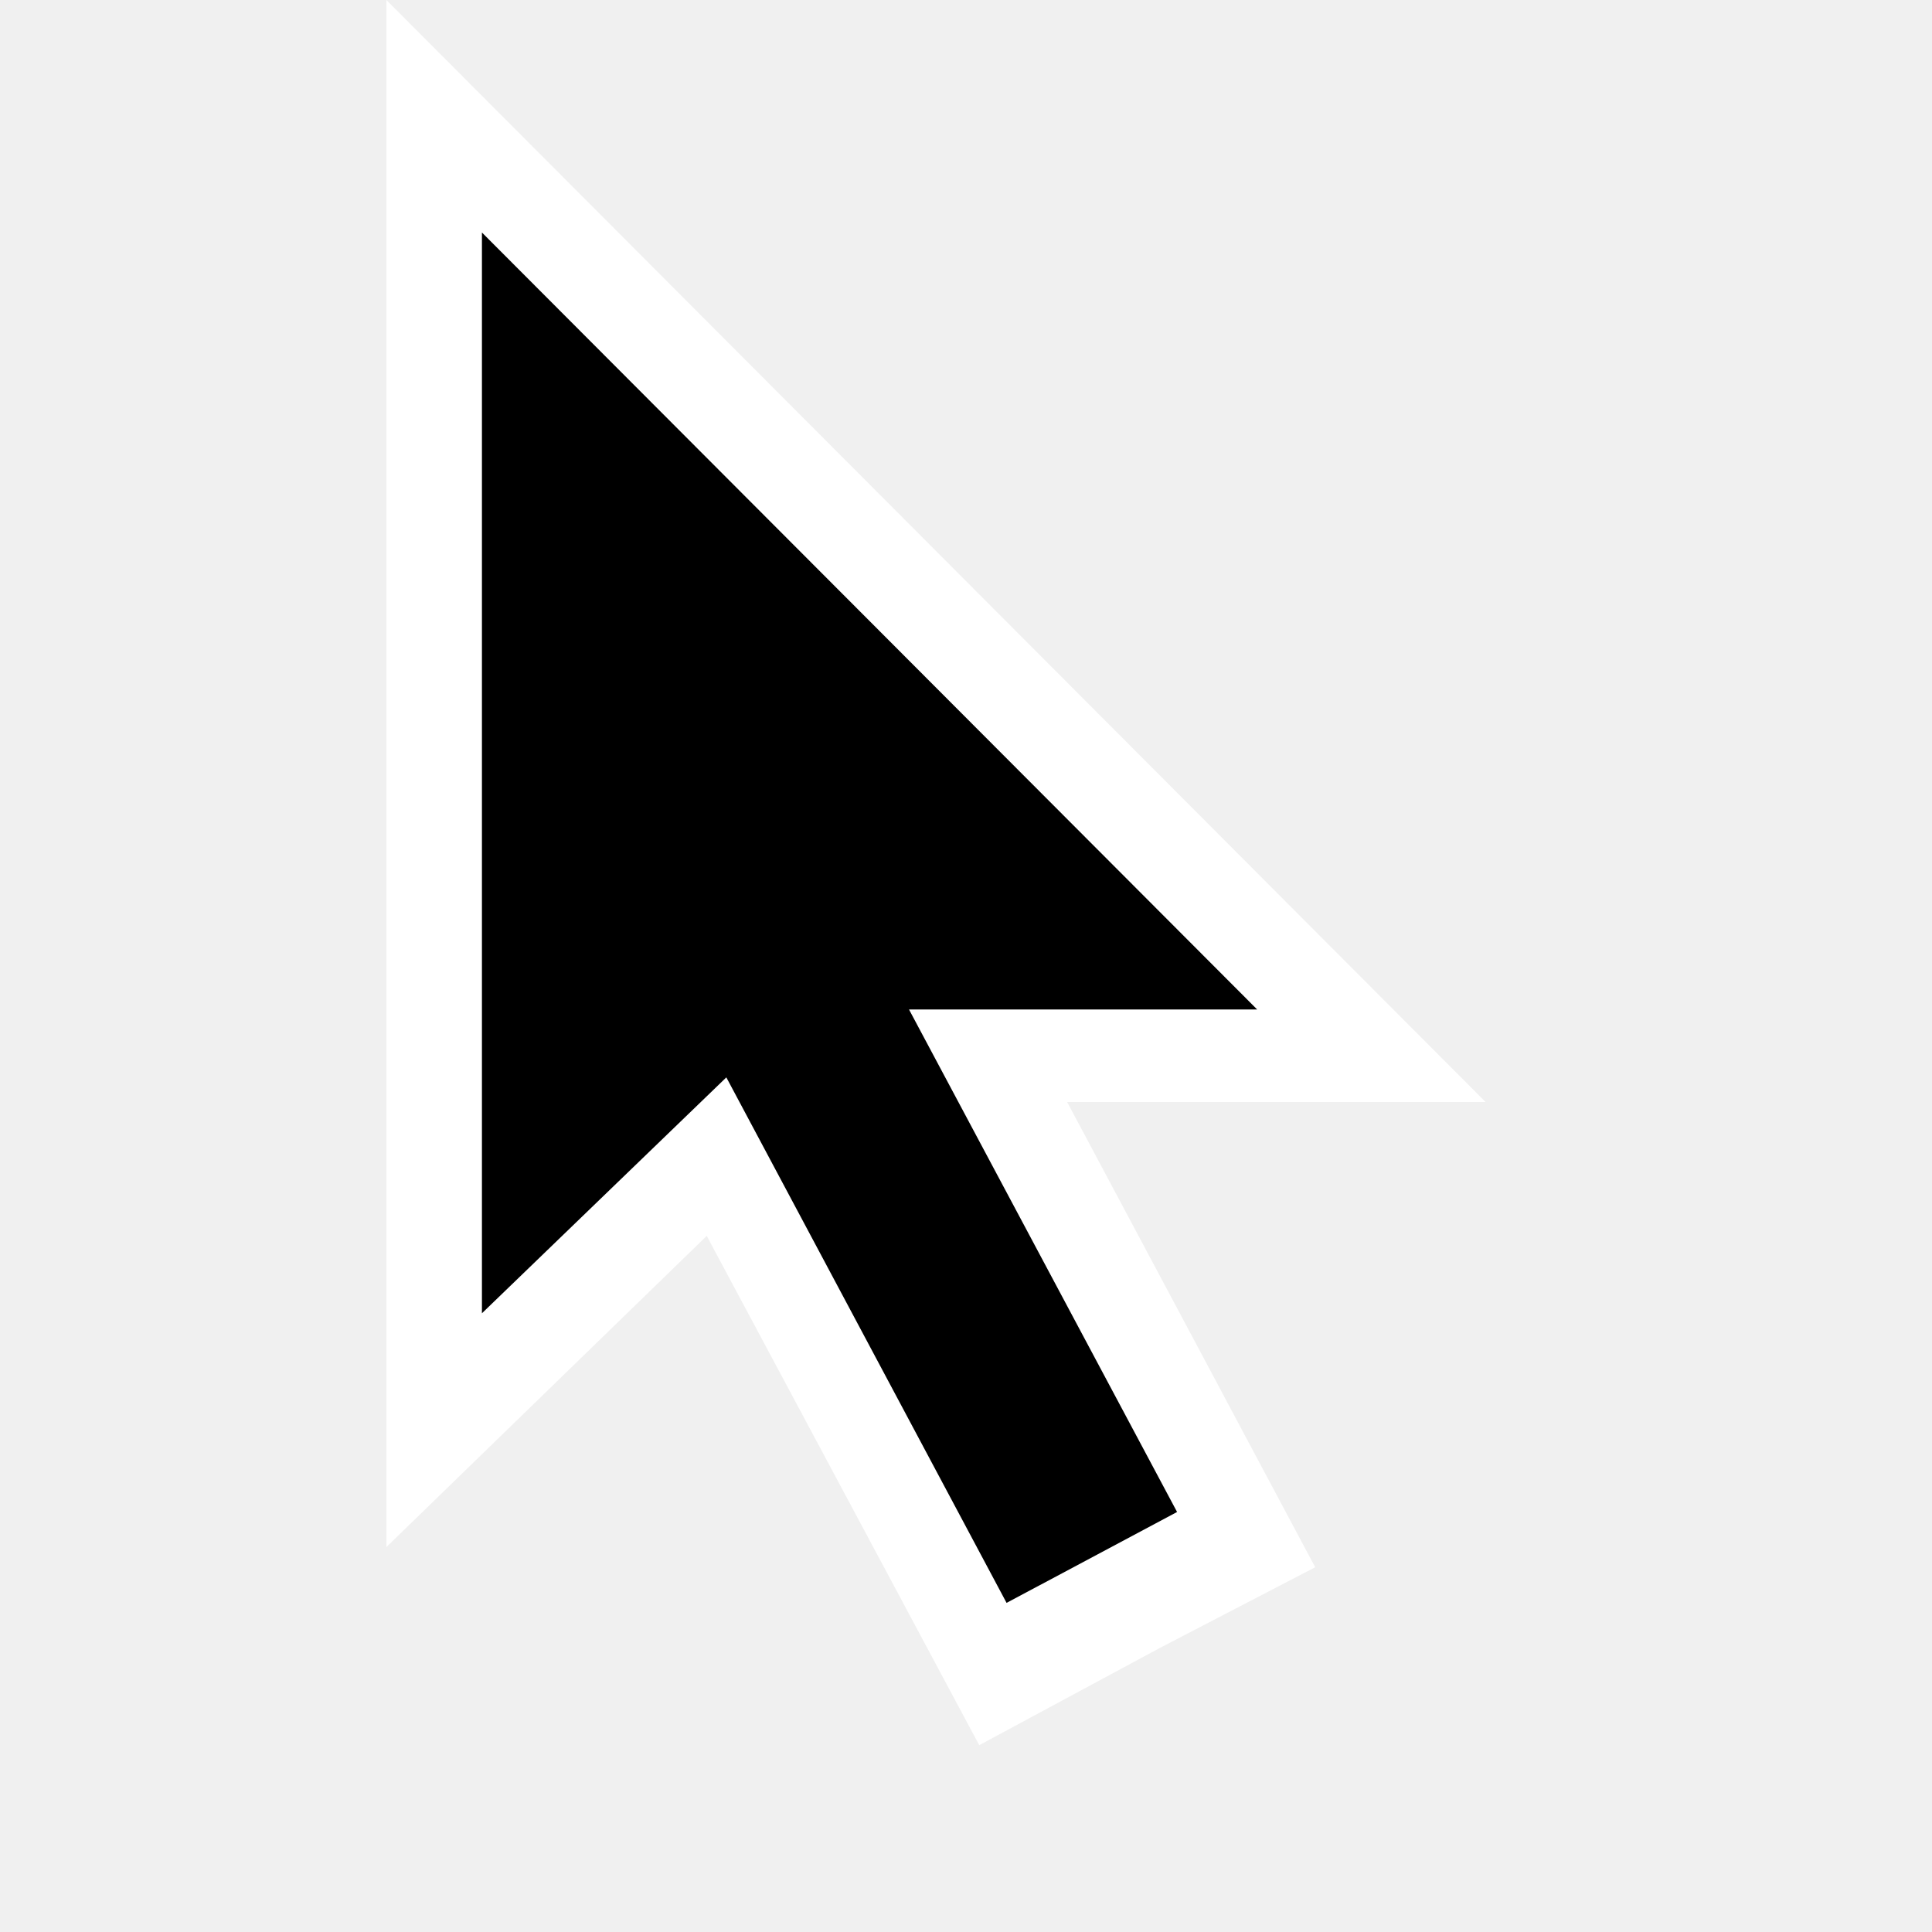
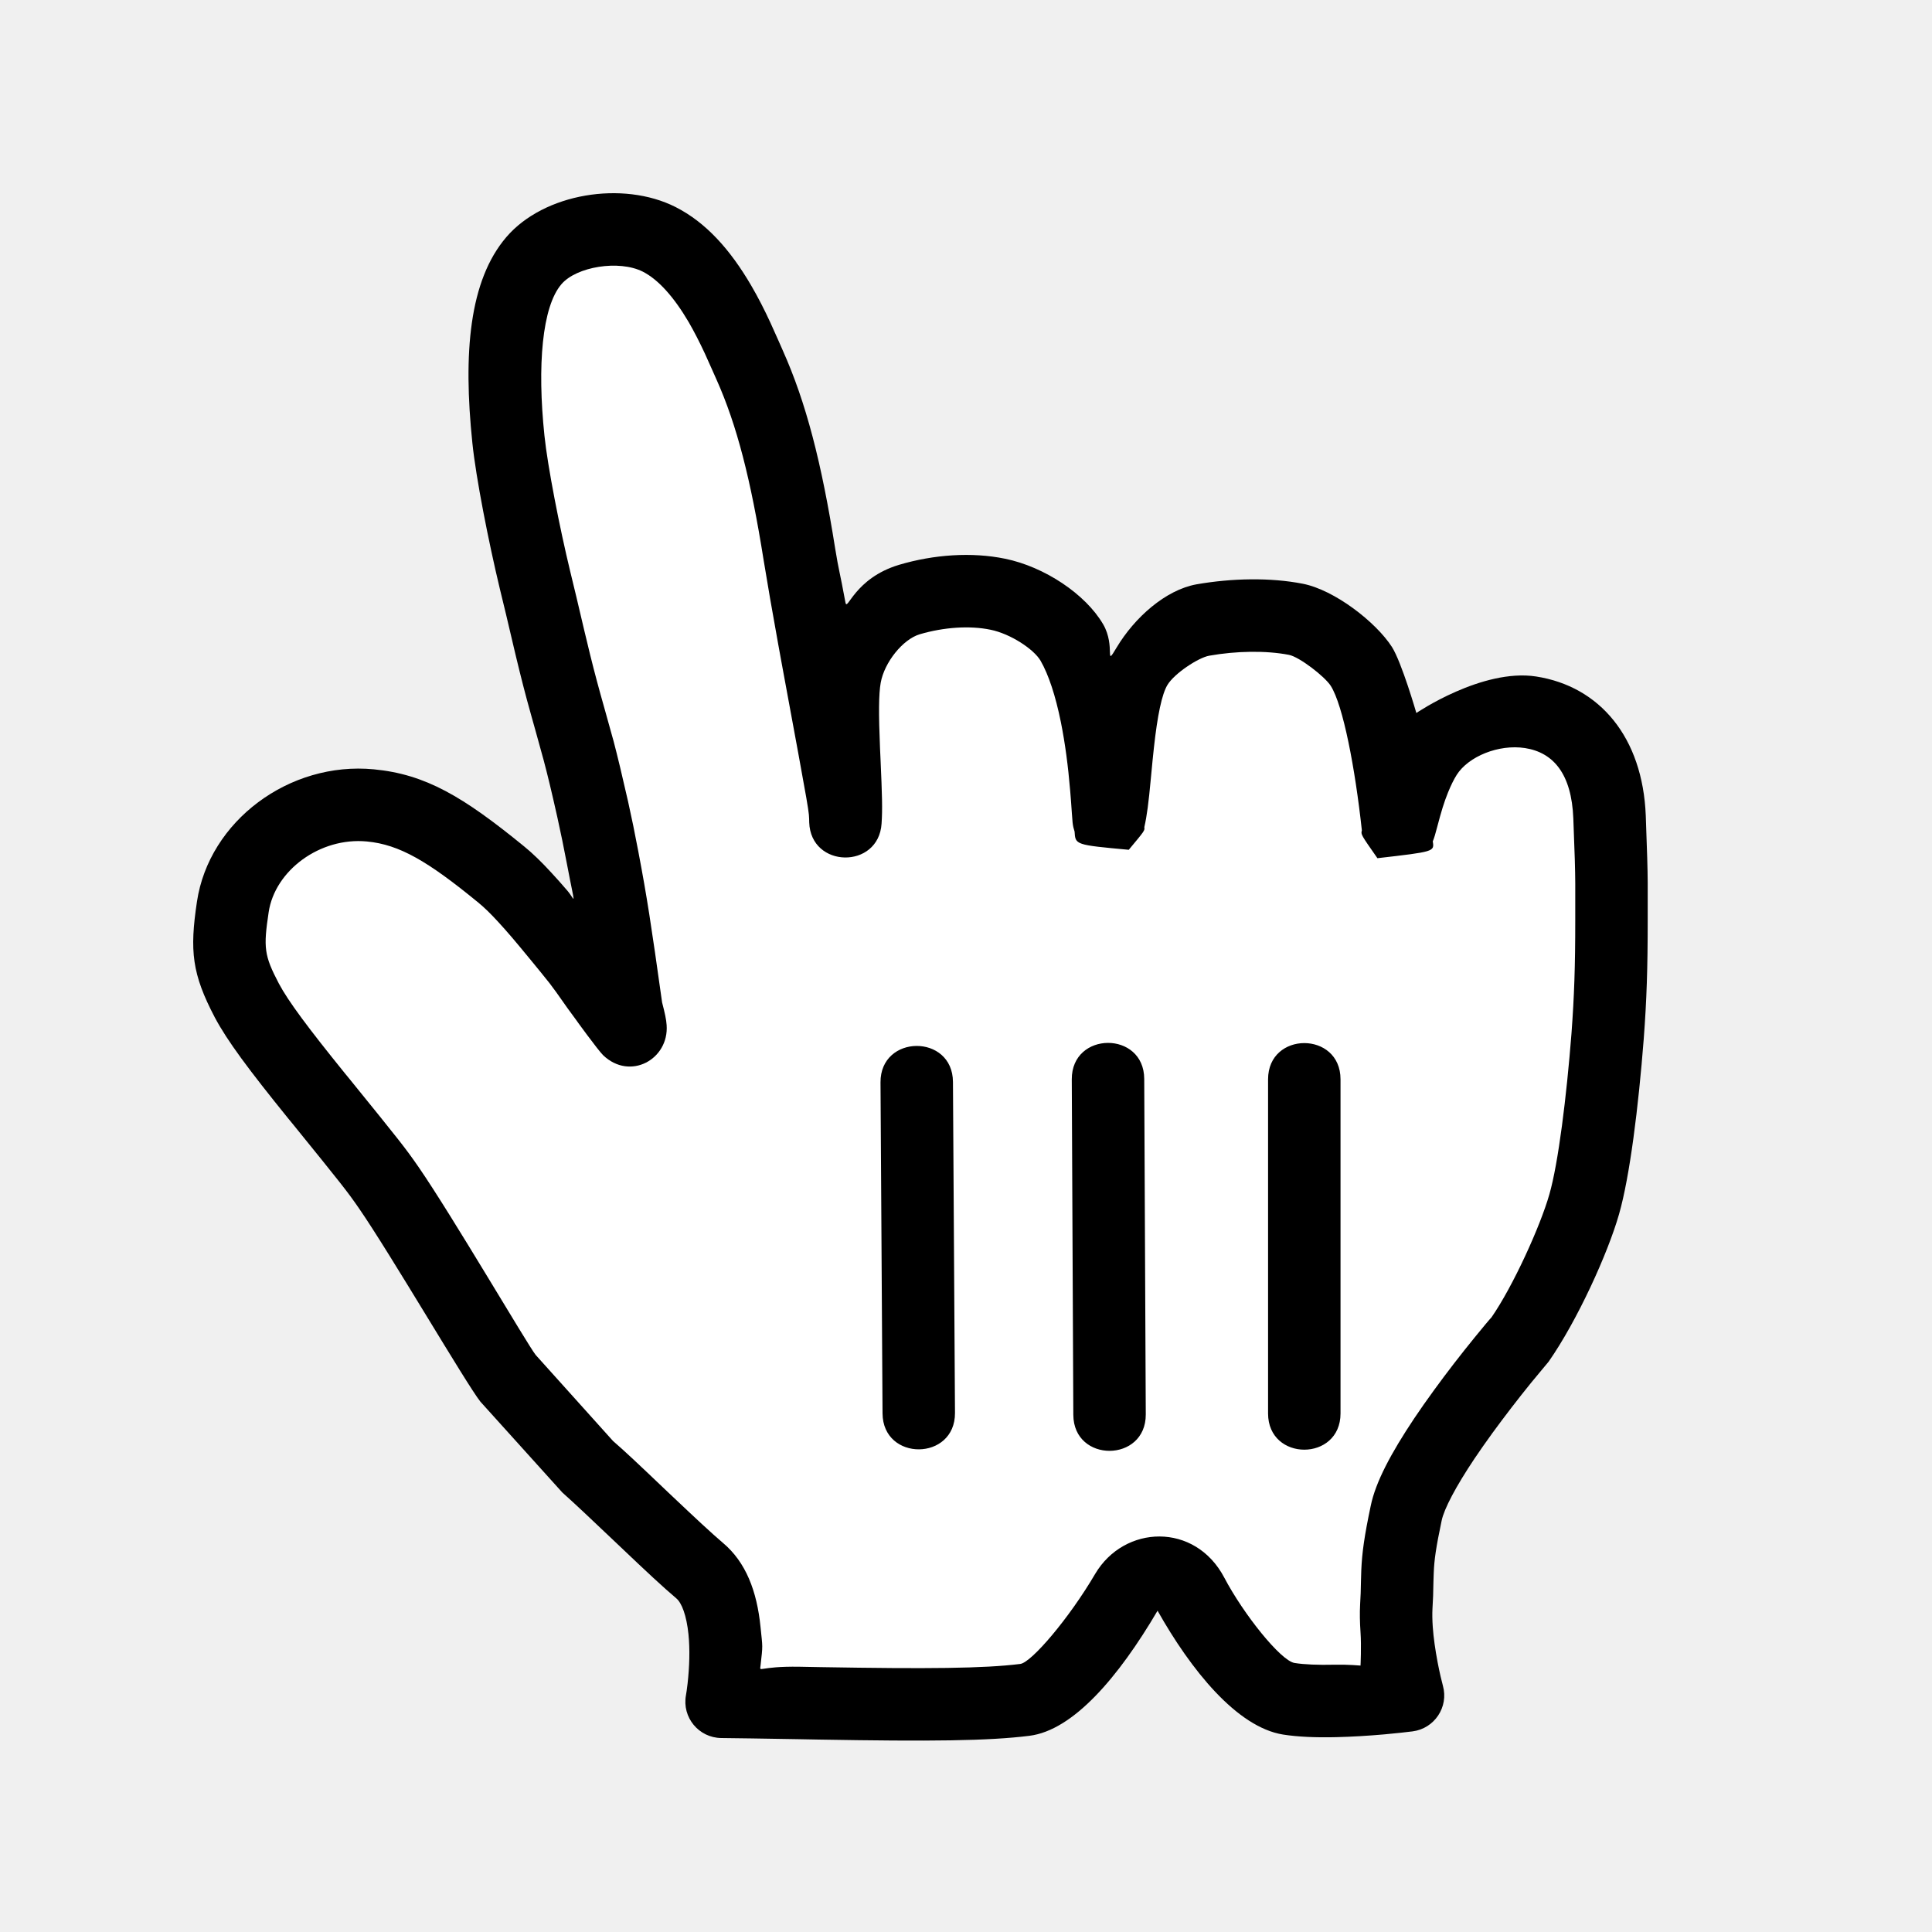
<svg xmlns="http://www.w3.org/2000/svg" width="20" height="20" viewBox="0 0 20 20" fill="none">
-   <path fill-rule="evenodd" clip-rule="evenodd" d="M10.137 18.066L12 17.063L13.615 16.224L11.047 11.408H15.379L4 0V16.015L7.316 12.794L10.137 18.066Z" fill="white" />
-   <path fill-rule="evenodd" clip-rule="evenodd" d="M10.42 16.593L12.185 15.652L9.41 10.45H13.014L4.989 2.407V13.595L7.519 11.153L10.42 16.593Z" fill="black" />
+   <path fill-rule="evenodd" clip-rule="evenodd" d="M5.821 15.45C5.971 15.585 6.075 15.683 6.395 15.987C6.709 16.286 6.861 16.427 7 16.545C7.058 16.593 7.107 16.724 7.127 16.918C7.143 17.077 7.137 17.255 7.118 17.427C7.111 17.486 7.105 17.529 7.101 17.549C7.059 17.778 7.233 17.989 7.466 17.992C7.675 17.994 7.837 17.997 8.263 18.004C8.37 18.006 8.37 18.006 8.477 18.008C9.638 18.028 10.23 18.022 10.656 17.969C11.11 17.912 11.578 17.363 11.983 16.674C12.326 17.283 12.802 17.879 13.282 17.956C13.435 17.98 13.619 17.988 13.833 17.983C13.993 17.979 14.162 17.969 14.332 17.954C14.46 17.942 14.563 17.931 14.624 17.923C14.85 17.893 14.998 17.671 14.937 17.451C14.924 17.404 14.903 17.317 14.882 17.207C14.858 17.08 14.84 16.956 14.832 16.843C14.827 16.771 14.826 16.706 14.829 16.65C14.835 16.553 14.837 16.498 14.839 16.371C14.84 16.324 14.84 16.324 14.842 16.283C14.847 16.148 14.865 16.02 14.924 15.741C14.949 15.62 15.071 15.388 15.263 15.101C15.321 15.015 15.383 14.926 15.45 14.834C15.578 14.659 15.714 14.482 15.851 14.313C15.934 14.212 15.997 14.136 16.032 14.095C16.328 13.671 16.644 12.976 16.76 12.57C16.872 12.179 16.961 11.46 17.016 10.754C17.046 10.353 17.057 10.03 17.057 9.523C17.057 9.434 17.057 9.434 17.057 9.36C17.057 9.24 17.057 9.195 17.057 9.138C17.056 8.985 17.051 8.833 17.037 8.444C17.005 7.631 16.559 7.105 15.902 7.003C15.343 6.917 14.662 7.381 14.662 7.381C14.662 7.381 14.511 6.858 14.409 6.697C14.242 6.438 13.814 6.107 13.487 6.043C13.151 5.977 12.752 5.985 12.386 6.049C12.065 6.107 11.745 6.393 11.56 6.702C11.428 6.923 11.552 6.691 11.42 6.463C11.237 6.149 10.811 5.867 10.405 5.784C10.061 5.713 9.667 5.74 9.307 5.847C8.844 5.986 8.77 6.338 8.752 6.237C8.69 5.899 8.685 5.921 8.646 5.68C8.504 4.785 8.344 4.165 8.102 3.625C8.116 3.656 8.013 3.422 7.976 3.342C7.912 3.203 7.847 3.077 7.776 2.955C7.558 2.582 7.307 2.302 6.993 2.143C6.447 1.867 5.63 2.001 5.242 2.454C4.857 2.903 4.793 3.655 4.89 4.586C4.927 4.947 5.057 5.606 5.174 6.094C5.216 6.263 5.252 6.417 5.319 6.702C5.331 6.751 5.331 6.751 5.342 6.799C5.394 7.015 5.439 7.192 5.494 7.387C5.488 7.367 5.591 7.731 5.612 7.812C5.62 7.839 5.62 7.839 5.627 7.866C5.668 8.02 5.708 8.185 5.77 8.462C5.804 8.614 5.837 8.777 5.87 8.949C5.959 9.419 5.959 9.321 5.874 9.221C5.815 9.152 5.759 9.089 5.705 9.031C5.606 8.923 5.514 8.834 5.427 8.763C4.792 8.244 4.404 8.015 3.87 7.964C2.995 7.88 2.164 8.499 2.039 9.333C1.962 9.845 1.987 10.081 2.224 10.533C2.354 10.777 2.574 11.072 2.985 11.58C3.01 11.611 3.01 11.611 3.036 11.642C3.54 12.264 3.595 12.333 3.715 12.507C4.04 12.977 4.829 14.329 4.973 14.51L5.821 15.45Z" fill="black" />
+   <path fill-rule="evenodd" clip-rule="evenodd" d="M3.618 11.169C3.593 11.139 3.593 11.139 3.568 11.108C3.191 10.642 2.984 10.365 2.887 10.182C2.734 9.89 2.726 9.811 2.781 9.444C2.845 9.012 3.312 8.664 3.799 8.711C4.136 8.743 4.43 8.916 4.952 9.344C5.009 9.39 5.077 9.456 5.155 9.541C5.201 9.591 5.25 9.646 5.303 9.708C5.383 9.801 5.65 10.128 5.611 10.081C5.669 10.151 5.711 10.205 5.758 10.271C5.852 10.405 5.905 10.48 5.977 10.576C5.943 10.531 6.192 10.874 6.244 10.924C6.523 11.19 6.926 10.966 6.901 10.612C6.897 10.553 6.883 10.489 6.854 10.377C6.739 9.558 6.699 9.295 6.607 8.81C6.573 8.63 6.538 8.459 6.502 8.298C6.437 8.012 6.395 7.838 6.352 7.673C6.344 7.644 6.344 7.644 6.336 7.616C6.313 7.531 6.209 7.161 6.216 7.186C6.165 7.001 6.121 6.832 6.072 6.624C6.06 6.577 6.06 6.577 6.049 6.529C5.983 6.246 5.945 6.088 5.903 5.916C5.793 5.461 5.669 4.829 5.636 4.509C5.56 3.784 5.612 3.174 5.812 2.942C5.967 2.76 6.408 2.688 6.654 2.812C6.815 2.894 6.976 3.074 7.129 3.334C7.186 3.433 7.24 3.538 7.296 3.658C7.329 3.73 7.429 3.956 7.418 3.931C7.628 4.401 7.772 4.962 7.905 5.798C7.945 6.045 7.994 6.326 8.056 6.669C8.075 6.771 8.075 6.771 8.093 6.872C8.395 8.508 8.373 8.384 8.377 8.514C8.393 8.99 9.095 9.001 9.126 8.526C9.136 8.375 9.132 8.241 9.115 7.855C9.112 7.8 9.112 7.8 9.11 7.746C9.095 7.39 9.096 7.185 9.117 7.068C9.155 6.856 9.346 6.618 9.521 6.566C9.768 6.493 10.038 6.474 10.254 6.519C10.461 6.561 10.703 6.721 10.772 6.84C10.855 6.984 10.927 7.203 10.982 7.475C11.026 7.694 11.057 7.93 11.078 8.181C11.085 8.259 11.089 8.32 11.096 8.42C11.099 8.462 11.099 8.462 11.102 8.496C11.103 8.513 11.103 8.513 11.107 8.541C11.11 8.56 11.11 8.56 11.124 8.608C11.132 8.746 11.132 8.746 11.685 8.797C11.851 8.598 11.851 8.598 11.846 8.563C11.873 8.444 11.89 8.312 11.913 8.064C11.928 7.903 11.936 7.824 11.945 7.742C11.982 7.402 12.028 7.186 12.085 7.091C12.156 6.972 12.405 6.808 12.517 6.788C12.797 6.738 13.105 6.733 13.343 6.779C13.451 6.8 13.714 7.003 13.776 7.1C13.904 7.302 14.028 7.951 14.098 8.596C14.087 8.638 14.087 8.638 14.259 8.884C14.849 8.816 14.849 8.816 14.832 8.71C14.848 8.672 14.86 8.628 14.878 8.56C14.92 8.4 14.948 8.307 14.99 8.203C15.019 8.132 15.049 8.07 15.08 8.021C15.201 7.831 15.513 7.702 15.787 7.744C16.081 7.79 16.269 8.011 16.287 8.473C16.302 8.854 16.306 9 16.307 9.144C16.307 9.197 16.307 9.239 16.307 9.359C16.307 9.433 16.307 9.433 16.307 9.523C16.307 10.012 16.296 10.316 16.268 10.697C16.217 11.35 16.132 12.04 16.039 12.364C15.945 12.694 15.663 13.315 15.44 13.637C15.424 13.653 15.356 13.734 15.269 13.841C15.124 14.019 14.979 14.206 14.844 14.392C14.771 14.492 14.703 14.589 14.64 14.683C14.397 15.047 14.24 15.344 14.19 15.587C14.123 15.904 14.1 16.072 14.092 16.254C14.091 16.305 14.091 16.305 14.089 16.355C14.087 16.473 14.085 16.521 14.08 16.607C14.075 16.698 14.077 16.794 14.084 16.896C14.094 17.042 14.084 17.242 14.084 17.242C14.084 17.242 13.957 17.23 13.816 17.233C13.644 17.237 13.5 17.231 13.401 17.215C13.258 17.192 12.872 16.709 12.674 16.332C12.371 15.756 11.638 15.784 11.337 16.293C11.066 16.755 10.677 17.21 10.562 17.225C10.187 17.272 9.607 17.277 8.49 17.258C8.383 17.256 8.383 17.256 8.277 17.254C7.848 17.247 7.864 17.319 7.873 17.242C7.898 17.021 7.895 17.063 7.873 16.843C7.836 16.473 7.722 16.172 7.484 15.972C7.362 15.868 7.215 15.731 6.919 15.451C6.582 15.13 6.477 15.031 6.346 14.917L5.545 14.026C5.457 13.914 4.685 12.592 4.333 12.081C4.195 11.882 4.144 11.818 3.618 11.169ZM13.127 11.173V14.632C13.127 15.132 13.877 15.132 13.877 14.632V11.173C13.877 10.673 13.127 10.673 13.127 11.173ZM11.095 11.173L11.111 14.646C11.113 15.146 11.863 15.142 11.861 14.642L11.845 11.169C11.843 10.669 11.093 10.673 11.095 11.173ZM9.886 14.626L9.865 11.2C9.862 10.7 9.112 10.705 9.115 11.205L9.136 14.631C9.139 15.131 9.889 15.126 9.886 14.626Z" fill="white" />
</svg>
